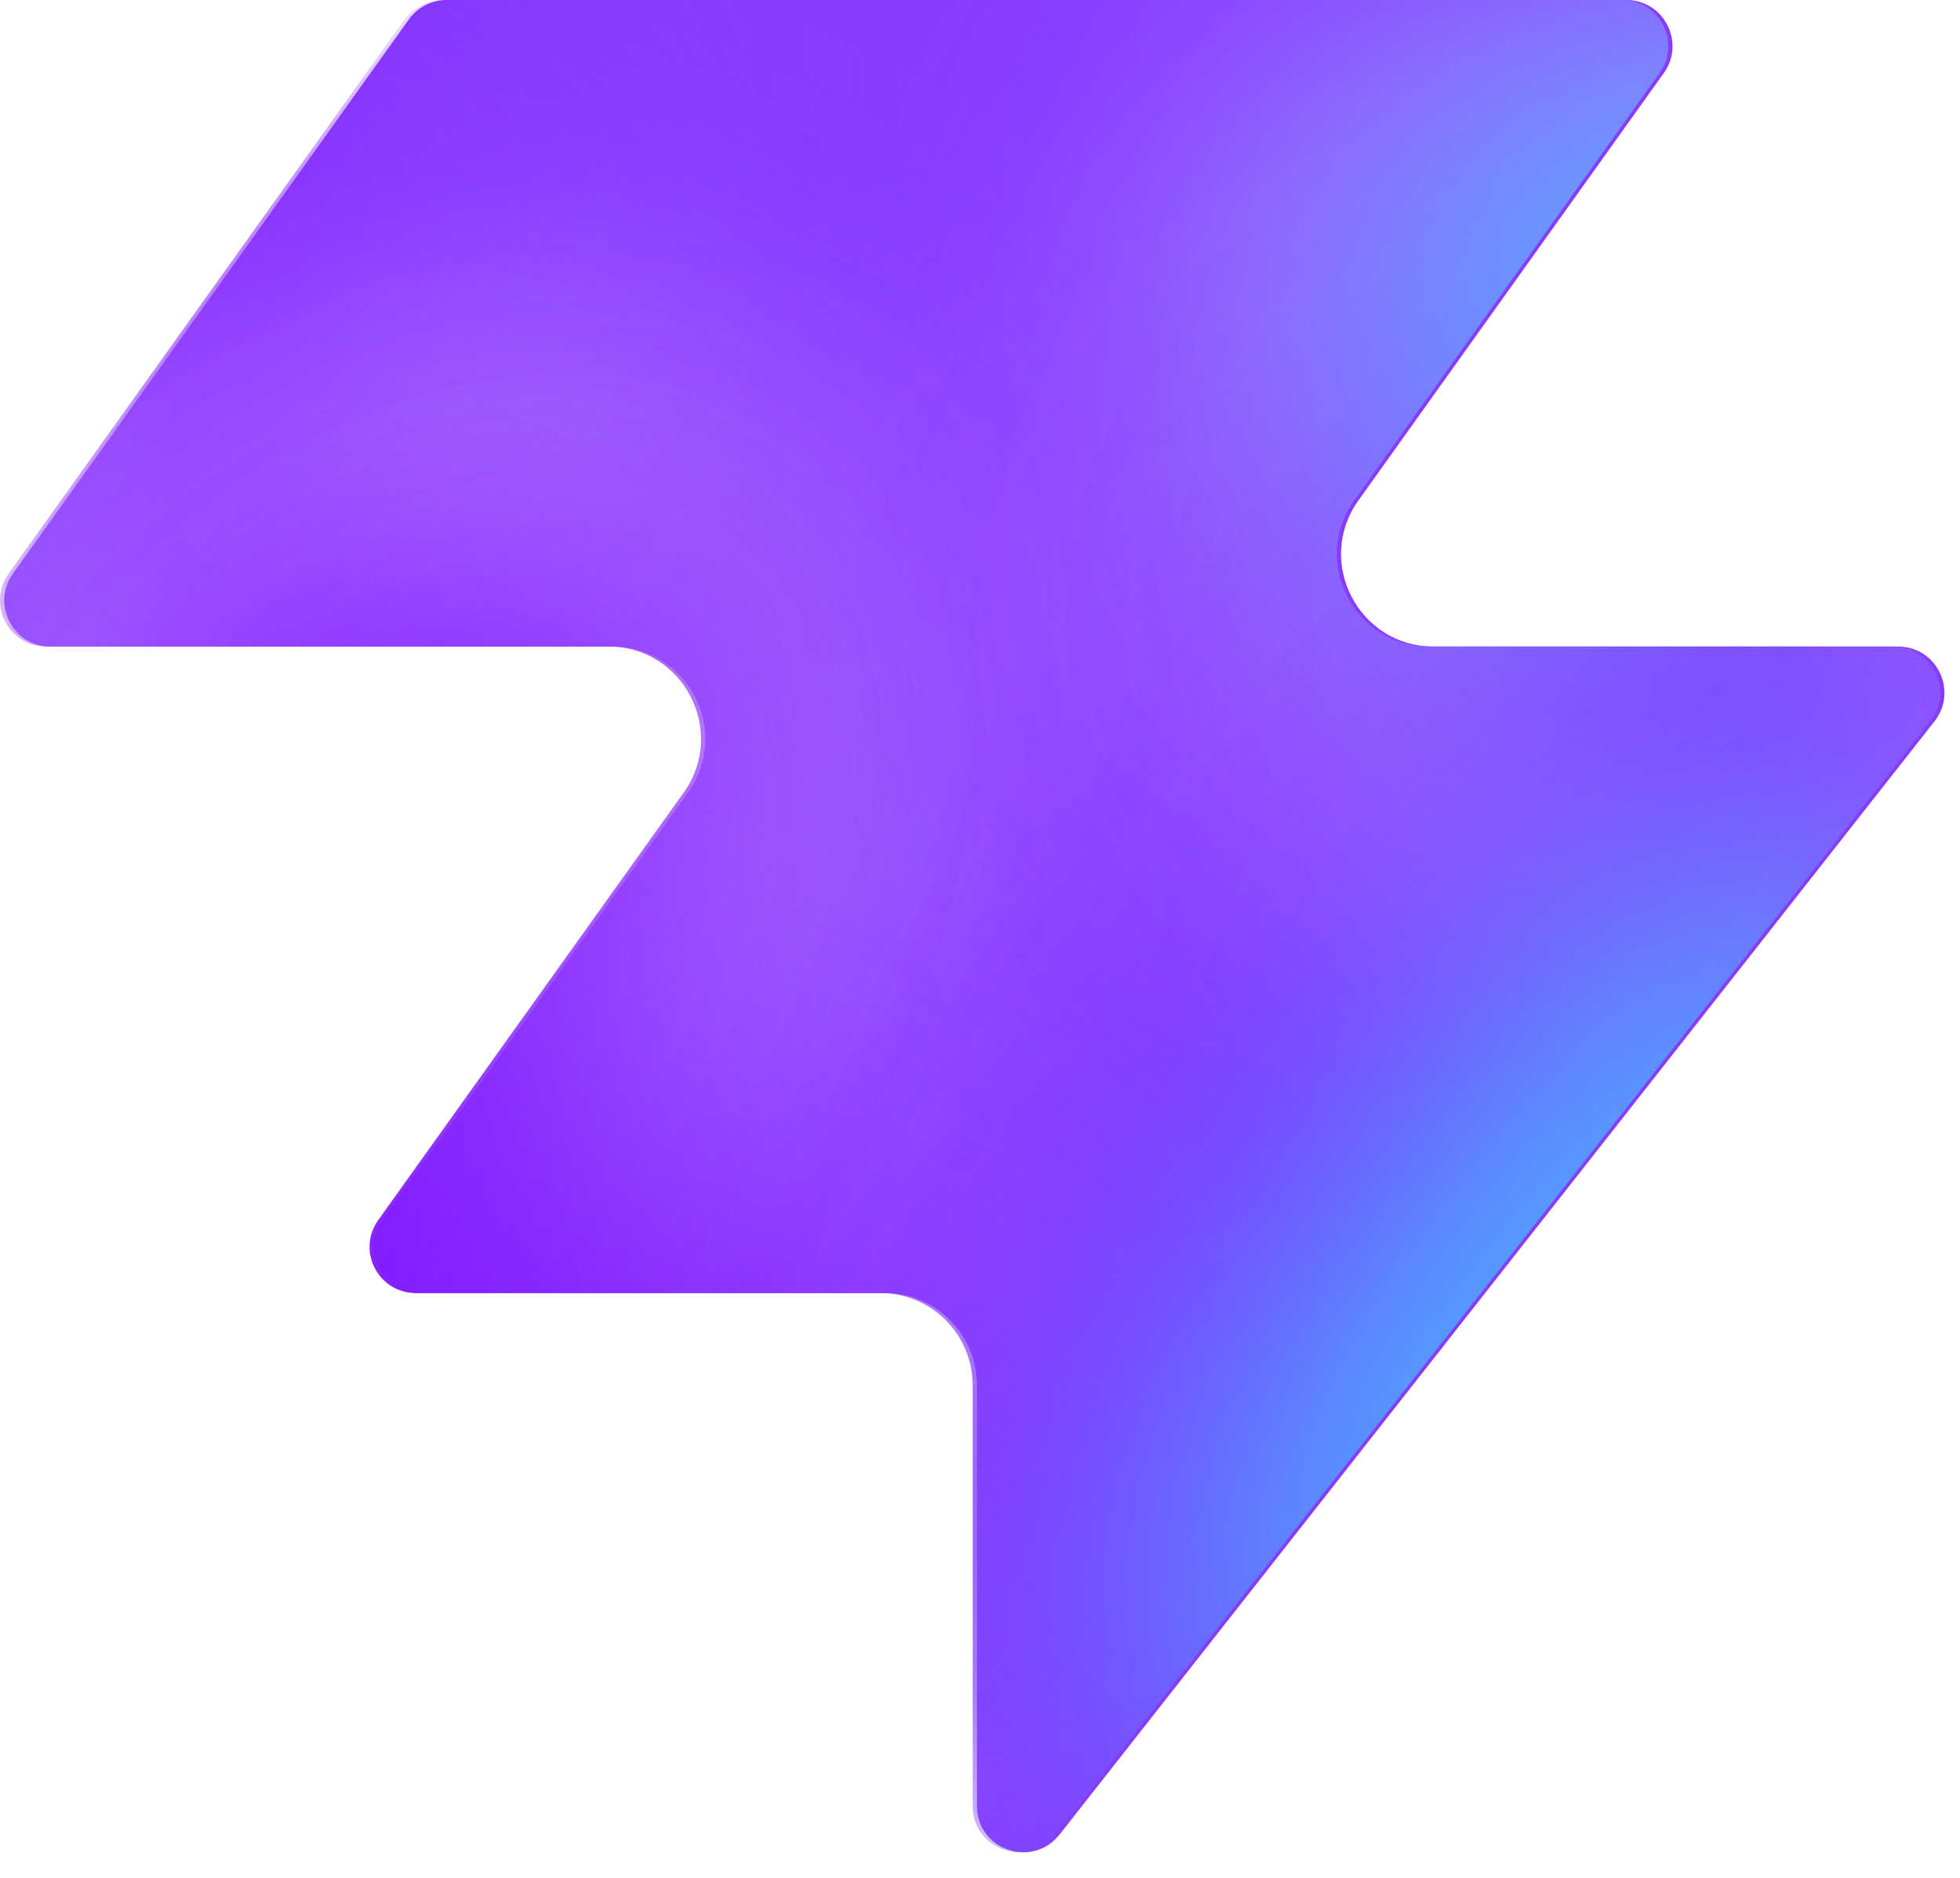
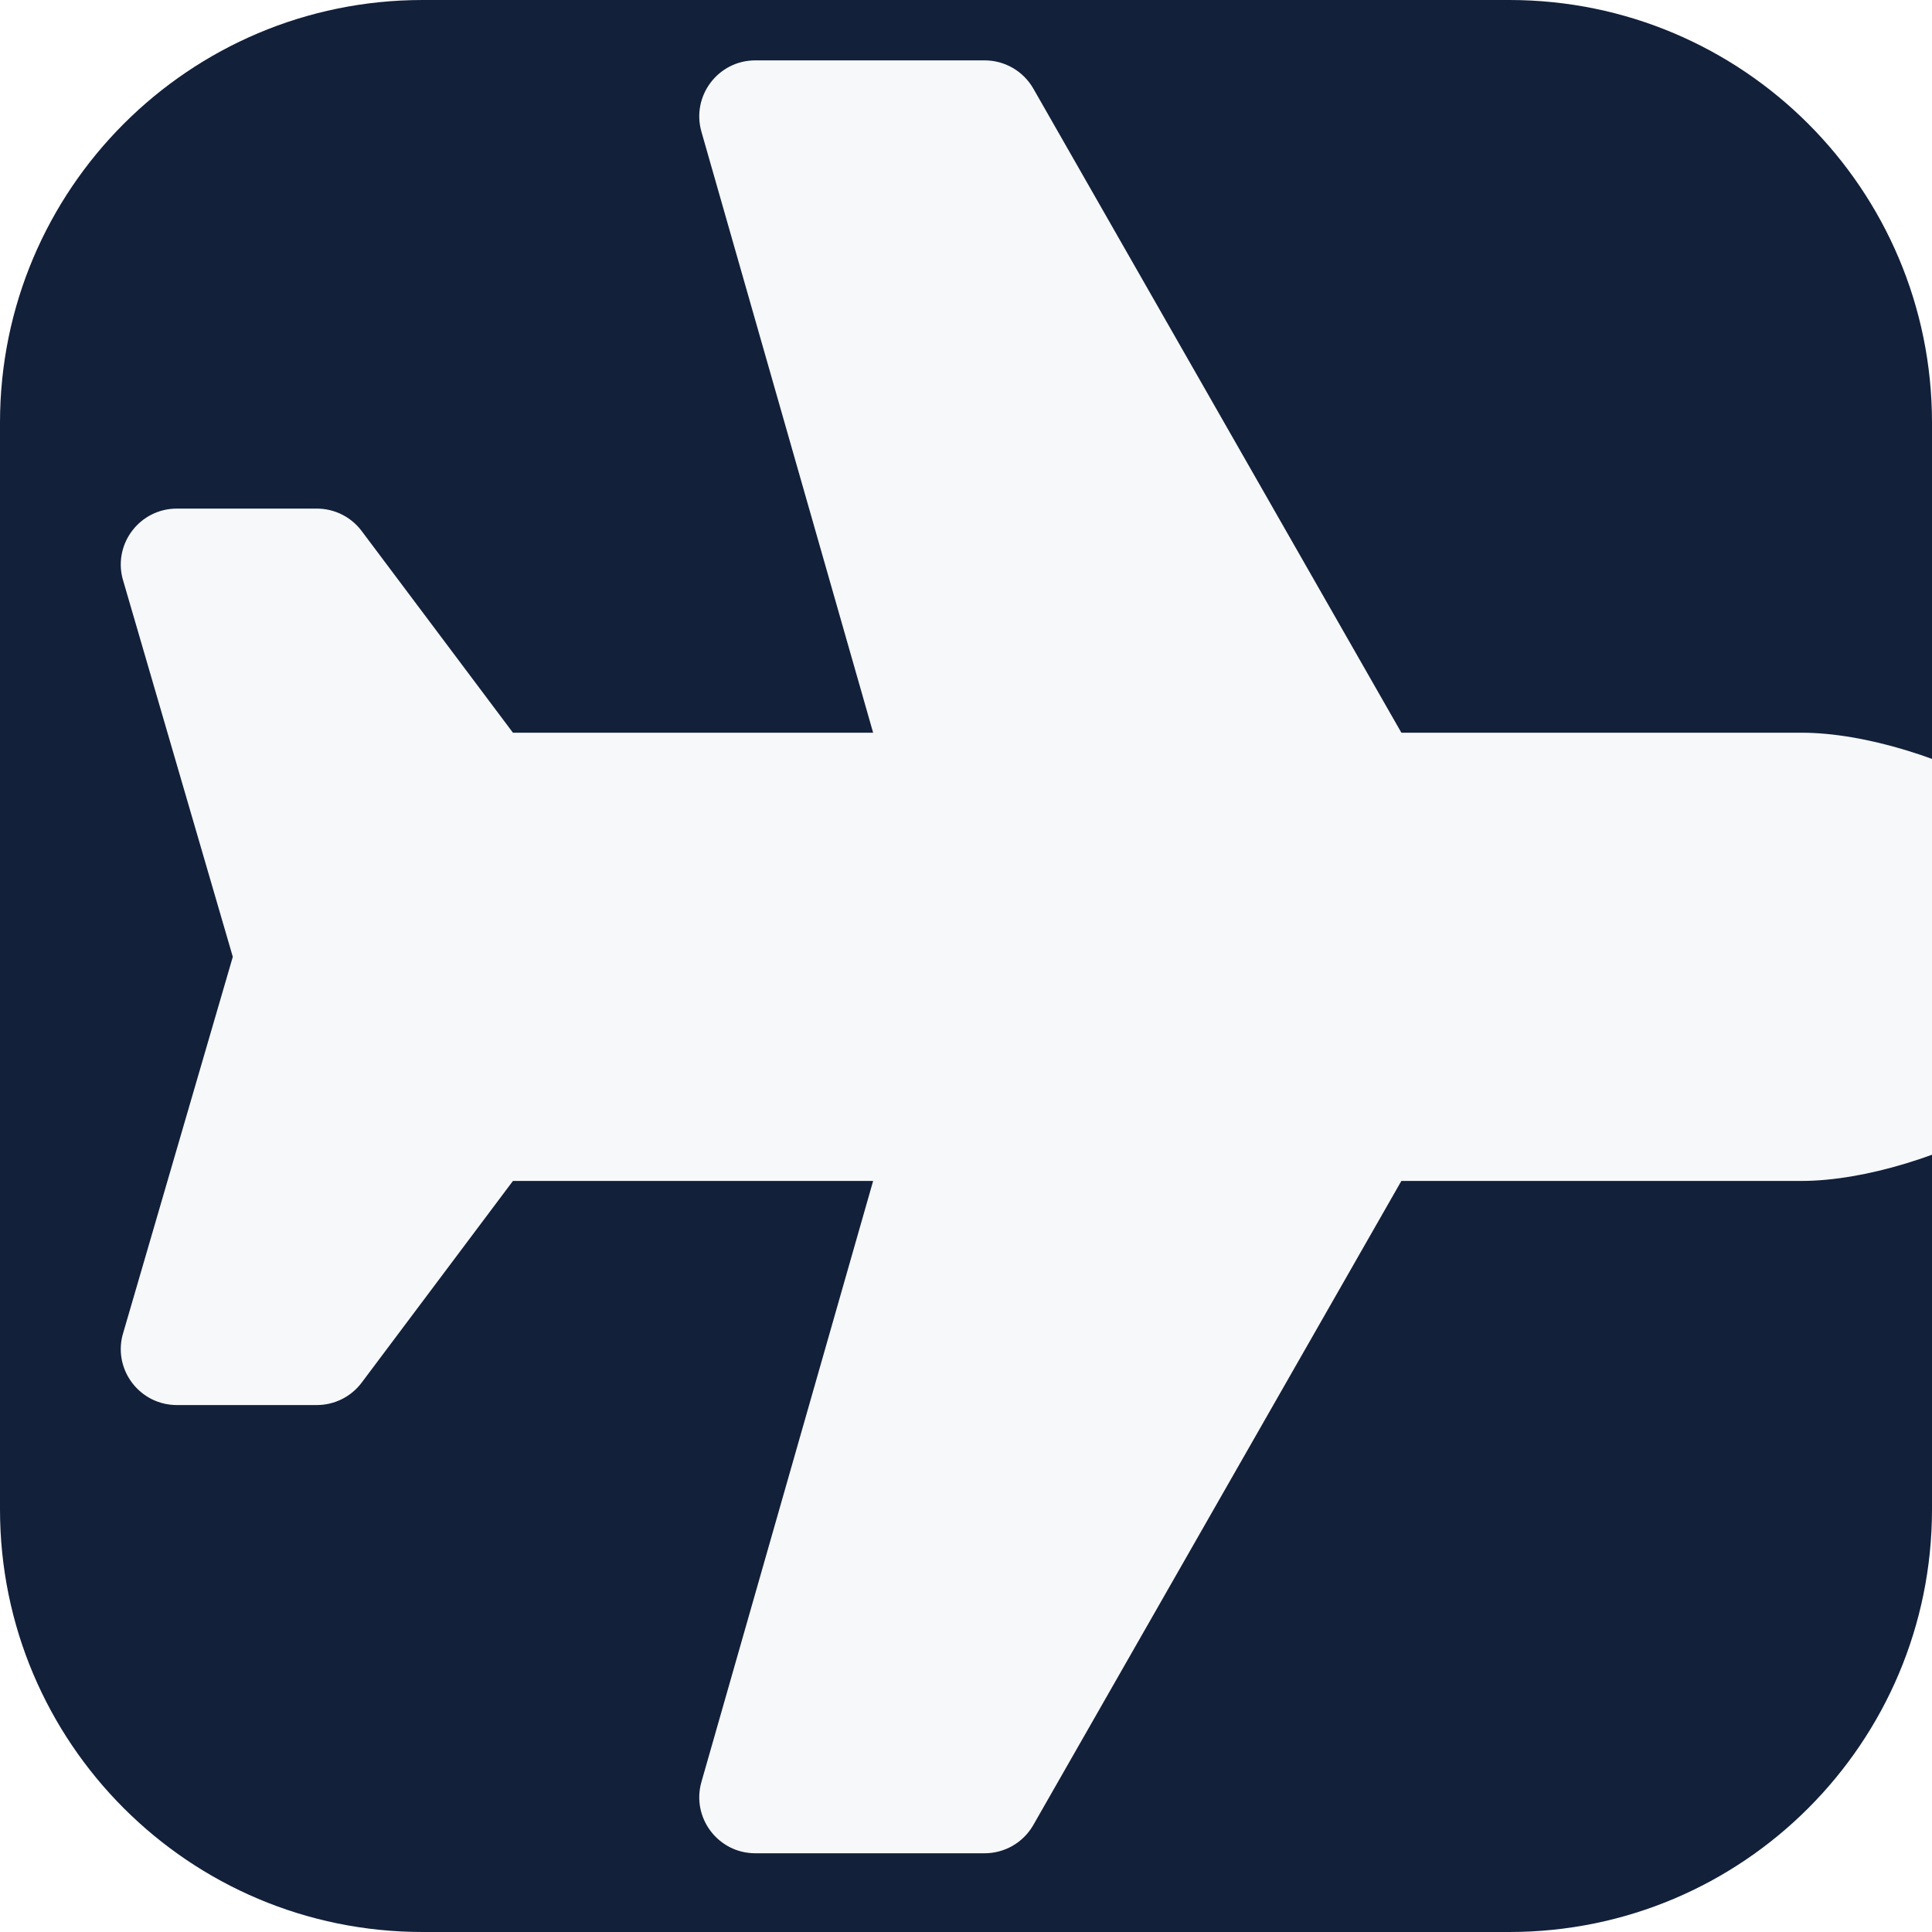
- <svg xmlns="http://www.w3.org/2000/svg" width="48" height="46" fill="none" viewBox="0 0 48 46">
-   <path fill="#863bff" d="M25.946 44.938c-.664.845-2.021.375-2.021-.698V33.937a2.26 2.26 0 0 0-2.262-2.262H10.287c-.92 0-1.456-1.04-.92-1.788l7.48-10.471c1.07-1.497 0-3.578-1.842-3.578H1.237c-.92 0-1.456-1.04-.92-1.788L10.013.474c.214-.297.556-.474.92-.474h28.894c.92 0 1.456 1.04.92 1.788l-7.48 10.471c-1.07 1.498 0 3.579 1.842 3.579h11.377c.943 0 1.473 1.088.89 1.83L25.947 44.94z" style="fill:#863bff;fill:color(display-p3 .525 .23 1);fill-opacity:1" />
-   <mask id="a" width="48" height="46" x="0" y="0" maskUnits="userSpaceOnUse" style="mask-type:alpha">
-     <path fill="#000" d="M25.842 44.938c-.664.844-2.021.375-2.021-.698V33.937a2.26 2.26 0 0 0-2.262-2.262H10.183c-.92 0-1.456-1.04-.92-1.788l7.48-10.471c1.07-1.498 0-3.579-1.842-3.579H1.133c-.92 0-1.456-1.04-.92-1.787L9.91.473c.214-.297.556-.474.92-.474h28.894c.92 0 1.456 1.04.92 1.788l-7.48 10.471c-1.07 1.498 0 3.578 1.842 3.578h11.377c.943 0 1.473 1.088.89 1.832L25.843 44.94z" style="fill:#000;fill-opacity:1" />
-   </mask>
-   <g mask="url(#a)">
-     <g filter="url(#b)">
-       <ellipse cx="5.508" cy="14.704" fill="#ede6ff" rx="5.508" ry="14.704" style="fill:#ede6ff;fill:color(display-p3 .927 .903 1);fill-opacity:1" transform="matrix(.00324 1 1 -.00324 -4.47 31.516)" />
-     </g>
-     <g filter="url(#c)">
-       <ellipse cx="10.399" cy="29.851" fill="#ede6ff" rx="10.399" ry="29.851" style="fill:#ede6ff;fill:color(display-p3 .927 .903 1);fill-opacity:1" transform="matrix(.00324 1 1 -.00324 -39.328 7.883)" />
-     </g>
-     <g filter="url(#d)">
-       <ellipse cx="5.508" cy="30.487" fill="#7e14ff" rx="5.508" ry="30.487" style="fill:#7e14ff;fill:color(display-p3 .492 .077 1);fill-opacity:1" transform="rotate(89.814 -25.913 -14.639)scale(1 -1)" />
-     </g>
-     <g filter="url(#e)">
-       <ellipse cx="5.508" cy="30.599" fill="#7e14ff" rx="5.508" ry="30.599" style="fill:#7e14ff;fill:color(display-p3 .492 .077 1);fill-opacity:1" transform="rotate(89.814 -32.644 -3.334)scale(1 -1)" />
-     </g>
-     <g filter="url(#f)">
-       <ellipse cx="5.508" cy="30.599" fill="#7e14ff" rx="5.508" ry="30.599" style="fill:#7e14ff;fill:color(display-p3 .492 .077 1);fill-opacity:1" transform="matrix(.00324 1 1 -.00324 -34.34 30.47)" />
-     </g>
-     <g filter="url(#g)">
-       <ellipse cx="14.072" cy="22.078" fill="#ede6ff" rx="14.072" ry="22.078" style="fill:#ede6ff;fill:color(display-p3 .927 .903 1);fill-opacity:1" transform="rotate(93.35 24.506 48.493)scale(-1 1)" />
-     </g>
-     <g filter="url(#h)">
-       <ellipse cx="3.47" cy="21.501" fill="#7e14ff" rx="3.47" ry="21.501" style="fill:#7e14ff;fill:color(display-p3 .492 .077 1);fill-opacity:1" transform="rotate(89.009 28.708 47.59)scale(-1 1)" />
-     </g>
-     <g filter="url(#i)">
-       <ellipse cx="3.47" cy="21.501" fill="#7e14ff" rx="3.47" ry="21.501" style="fill:#7e14ff;fill:color(display-p3 .492 .077 1);fill-opacity:1" transform="rotate(89.009 28.708 47.59)scale(-1 1)" />
-     </g>
-     <g filter="url(#j)">
-       <ellipse cx=".387" cy="8.972" fill="#7e14ff" rx="4.407" ry="29.108" style="fill:#7e14ff;fill:color(display-p3 .492 .077 1);fill-opacity:1" transform="rotate(39.51 .387 8.972)" />
-     </g>
-     <g filter="url(#k)">
-       <ellipse cx="47.523" cy="-6.092" fill="#7e14ff" rx="4.407" ry="29.108" style="fill:#7e14ff;fill:color(display-p3 .492 .077 1);fill-opacity:1" transform="rotate(37.892 47.523 -6.092)" />
-     </g>
-     <g filter="url(#l)">
-       <ellipse cx="41.412" cy="6.333" fill="#47bfff" rx="5.971" ry="9.665" style="fill:#47bfff;fill:color(display-p3 .28 .748 1);fill-opacity:1" transform="rotate(37.892 41.412 6.333)" />
-     </g>
-     <g filter="url(#m)">
-       <ellipse cx="-1.879" cy="38.332" fill="#7e14ff" rx="4.407" ry="29.108" style="fill:#7e14ff;fill:color(display-p3 .492 .077 1);fill-opacity:1" transform="rotate(37.892 -1.88 38.332)" />
-     </g>
-     <g filter="url(#n)">
-       <ellipse cx="-1.879" cy="38.332" fill="#7e14ff" rx="4.407" ry="29.108" style="fill:#7e14ff;fill:color(display-p3 .492 .077 1);fill-opacity:1" transform="rotate(37.892 -1.88 38.332)" />
-     </g>
-     <g filter="url(#o)">
-       <ellipse cx="35.651" cy="29.907" fill="#7e14ff" rx="4.407" ry="29.108" style="fill:#7e14ff;fill:color(display-p3 .492 .077 1);fill-opacity:1" transform="rotate(37.892 35.651 29.907)" />
-     </g>
-     <g filter="url(#p)">
-       <ellipse cx="38.418" cy="32.4" fill="#47bfff" rx="5.971" ry="15.297" style="fill:#47bfff;fill:color(display-p3 .28 .748 1);fill-opacity:1" transform="rotate(37.892 38.418 32.4)" />
-     </g>
+ <svg xmlns="http://www.w3.org/2000/svg" viewBox="0 0 32 32">
+   <rect width="32" height="32" rx="7" fill="#12203A" />
+   <g transform="translate(2,1) scale(0.058)" fill="#F7F8FA">
+     <path d="M480 192H365.71L260.61 8.06A16.014 16.014 0 0 0 246.71 0h-65.5c-10.63 0-18.3 10.17-15.38 20.39L214.86 192H112l-43.2-57.6c-3.02-4.03-7.77-6.4-12.8-6.4H16.01C5.6 128-2.04 137.78.49 147.88L32 256L.49 364.12C-2.04 374.22 5.6 384 16.01 384H56c5.03 0 9.78-2.37 12.8-6.4L112 320h102.86l-49.03 171.61C162.91 501.83 170.58 512 181.21 512h65.5c5.74 0 11.04-3.08 13.89-8.06L365.71 320H480c35.35 0 96-28.65 96-64s-60.65-64-96-64z" />
  </g>
-   <defs>
-     <filter id="b" width="60.045" height="41.654" x="-19.77" y="16.149" color-interpolation-filters="sRGB" filterUnits="userSpaceOnUse">
-       <feFlood flood-opacity="0" result="BackgroundImageFix" />
-       <feBlend in="SourceGraphic" in2="BackgroundImageFix" result="shape" />
-       <feGaussianBlur result="effect1_foregroundBlur_2002_17158" stdDeviation="7.659" />
-     </filter>
-     <filter id="c" width="90.34" height="51.437" x="-54.613" y="-7.533" color-interpolation-filters="sRGB" filterUnits="userSpaceOnUse">
-       <feFlood flood-opacity="0" result="BackgroundImageFix" />
-       <feBlend in="SourceGraphic" in2="BackgroundImageFix" result="shape" />
-       <feGaussianBlur result="effect1_foregroundBlur_2002_17158" stdDeviation="7.659" />
-     </filter>
-     <filter id="d" width="79.355" height="29.4" x="-49.64" y="2.03" color-interpolation-filters="sRGB" filterUnits="userSpaceOnUse">
-       <feFlood flood-opacity="0" result="BackgroundImageFix" />
-       <feBlend in="SourceGraphic" in2="BackgroundImageFix" result="shape" />
-       <feGaussianBlur result="effect1_foregroundBlur_2002_17158" stdDeviation="4.596" />
-     </filter>
-     <filter id="e" width="79.579" height="29.4" x="-45.045" y="20.029" color-interpolation-filters="sRGB" filterUnits="userSpaceOnUse">
-       <feFlood flood-opacity="0" result="BackgroundImageFix" />
-       <feBlend in="SourceGraphic" in2="BackgroundImageFix" result="shape" />
-       <feGaussianBlur result="effect1_foregroundBlur_2002_17158" stdDeviation="4.596" />
-     </filter>
-     <filter id="f" width="79.579" height="29.4" x="-43.513" y="21.178" color-interpolation-filters="sRGB" filterUnits="userSpaceOnUse">
-       <feFlood flood-opacity="0" result="BackgroundImageFix" />
-       <feBlend in="SourceGraphic" in2="BackgroundImageFix" result="shape" />
-       <feGaussianBlur result="effect1_foregroundBlur_2002_17158" stdDeviation="4.596" />
-     </filter>
-     <filter id="g" width="74.749" height="58.852" x="15.756" y="-17.901" color-interpolation-filters="sRGB" filterUnits="userSpaceOnUse">
-       <feFlood flood-opacity="0" result="BackgroundImageFix" />
-       <feBlend in="SourceGraphic" in2="BackgroundImageFix" result="shape" />
-       <feGaussianBlur result="effect1_foregroundBlur_2002_17158" stdDeviation="7.659" />
-     </filter>
-     <filter id="h" width="61.377" height="25.362" x="23.548" y="2.284" color-interpolation-filters="sRGB" filterUnits="userSpaceOnUse">
-       <feFlood flood-opacity="0" result="BackgroundImageFix" />
-       <feBlend in="SourceGraphic" in2="BackgroundImageFix" result="shape" />
-       <feGaussianBlur result="effect1_foregroundBlur_2002_17158" stdDeviation="4.596" />
-     </filter>
-     <filter id="i" width="61.377" height="25.362" x="23.548" y="2.284" color-interpolation-filters="sRGB" filterUnits="userSpaceOnUse">
-       <feFlood flood-opacity="0" result="BackgroundImageFix" />
-       <feBlend in="SourceGraphic" in2="BackgroundImageFix" result="shape" />
-       <feGaussianBlur result="effect1_foregroundBlur_2002_17158" stdDeviation="4.596" />
-     </filter>
-     <filter id="j" width="56.045" height="63.649" x="-27.636" y="-22.853" color-interpolation-filters="sRGB" filterUnits="userSpaceOnUse">
-       <feFlood flood-opacity="0" result="BackgroundImageFix" />
-       <feBlend in="SourceGraphic" in2="BackgroundImageFix" result="shape" />
-       <feGaussianBlur result="effect1_foregroundBlur_2002_17158" stdDeviation="4.596" />
-     </filter>
-     <filter id="k" width="54.814" height="64.646" x="20.116" y="-38.415" color-interpolation-filters="sRGB" filterUnits="userSpaceOnUse">
-       <feFlood flood-opacity="0" result="BackgroundImageFix" />
-       <feBlend in="SourceGraphic" in2="BackgroundImageFix" result="shape" />
-       <feGaussianBlur result="effect1_foregroundBlur_2002_17158" stdDeviation="4.596" />
-     </filter>
-     <filter id="l" width="33.541" height="35.313" x="24.641" y="-11.323" color-interpolation-filters="sRGB" filterUnits="userSpaceOnUse">
-       <feFlood flood-opacity="0" result="BackgroundImageFix" />
-       <feBlend in="SourceGraphic" in2="BackgroundImageFix" result="shape" />
-       <feGaussianBlur result="effect1_foregroundBlur_2002_17158" stdDeviation="4.596" />
-     </filter>
-     <filter id="m" width="54.814" height="64.646" x="-29.286" y="6.009" color-interpolation-filters="sRGB" filterUnits="userSpaceOnUse">
-       <feFlood flood-opacity="0" result="BackgroundImageFix" />
-       <feBlend in="SourceGraphic" in2="BackgroundImageFix" result="shape" />
-       <feGaussianBlur result="effect1_foregroundBlur_2002_17158" stdDeviation="4.596" />
-     </filter>
-     <filter id="n" width="54.814" height="64.646" x="-29.286" y="6.009" color-interpolation-filters="sRGB" filterUnits="userSpaceOnUse">
-       <feFlood flood-opacity="0" result="BackgroundImageFix" />
-       <feBlend in="SourceGraphic" in2="BackgroundImageFix" result="shape" />
-       <feGaussianBlur result="effect1_foregroundBlur_2002_17158" stdDeviation="4.596" />
-     </filter>
-     <filter id="o" width="54.814" height="64.646" x="8.244" y="-2.416" color-interpolation-filters="sRGB" filterUnits="userSpaceOnUse">
-       <feFlood flood-opacity="0" result="BackgroundImageFix" />
-       <feBlend in="SourceGraphic" in2="BackgroundImageFix" result="shape" />
-       <feGaussianBlur result="effect1_foregroundBlur_2002_17158" stdDeviation="4.596" />
-     </filter>
-     <filter id="p" width="39.409" height="43.623" x="18.713" y="10.588" color-interpolation-filters="sRGB" filterUnits="userSpaceOnUse">
-       <feFlood flood-opacity="0" result="BackgroundImageFix" />
-       <feBlend in="SourceGraphic" in2="BackgroundImageFix" result="shape" />
-       <feGaussianBlur result="effect1_foregroundBlur_2002_17158" stdDeviation="4.596" />
-     </filter>
-   </defs>
</svg>
